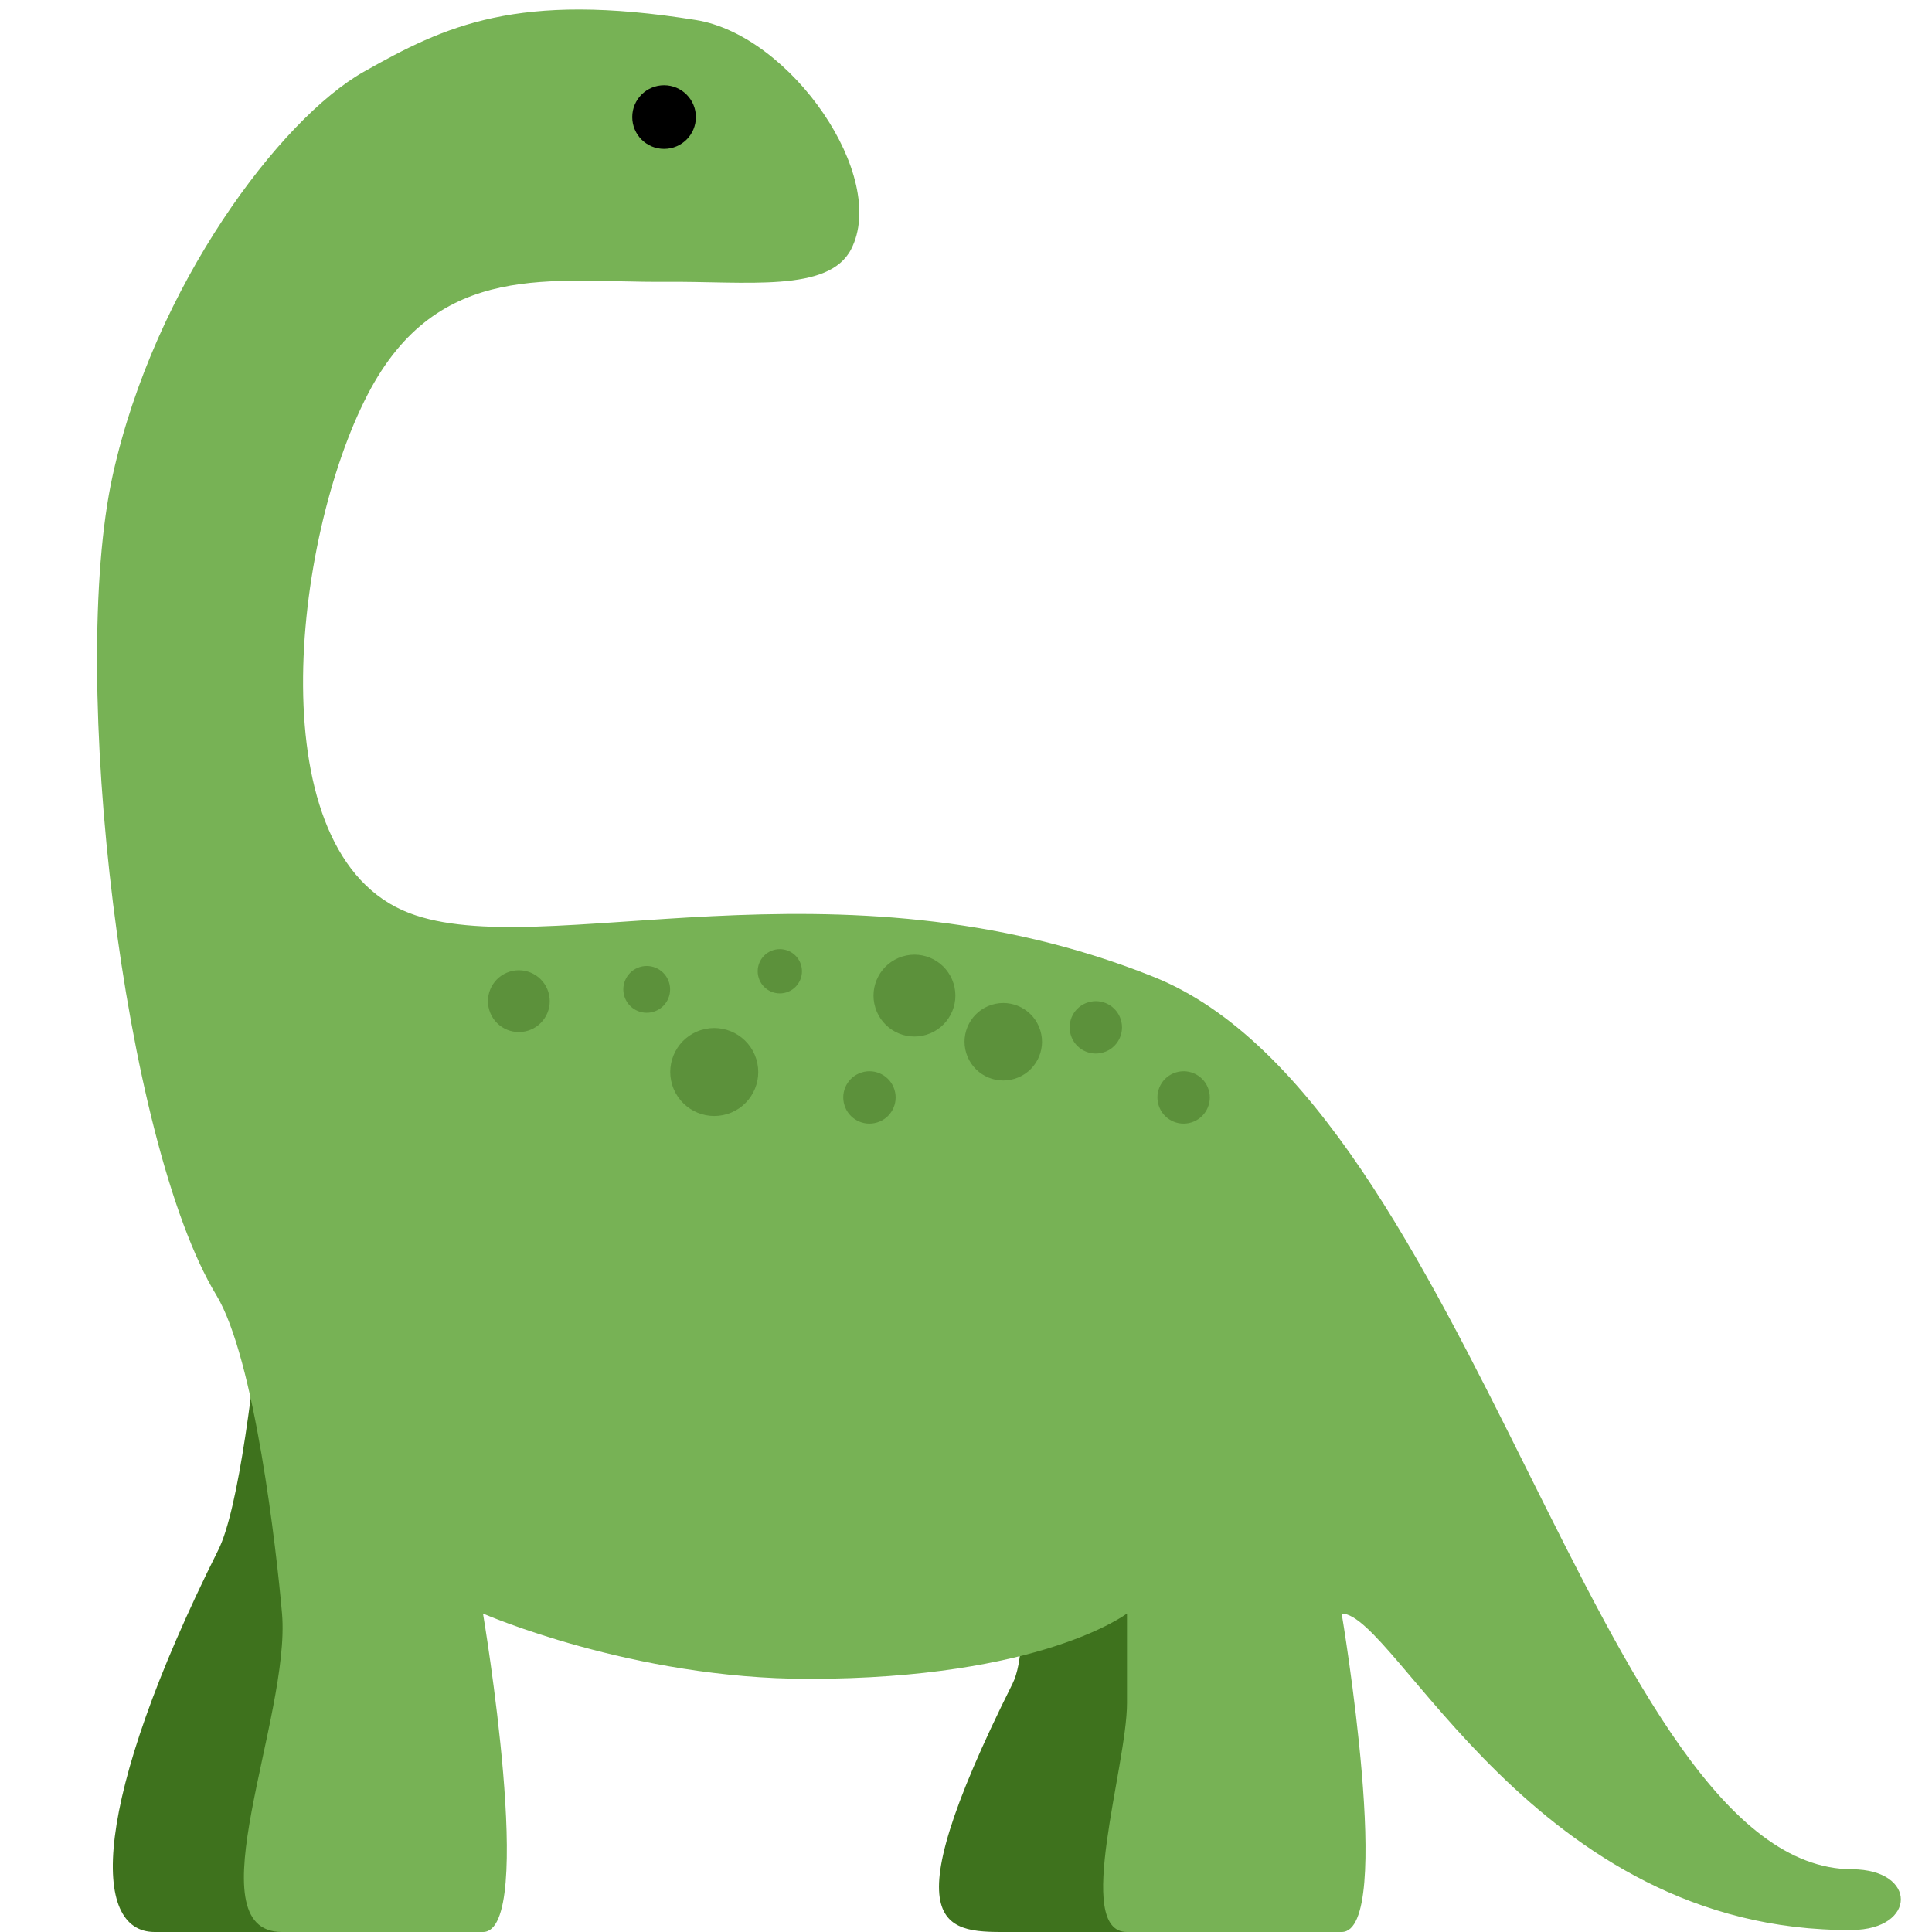
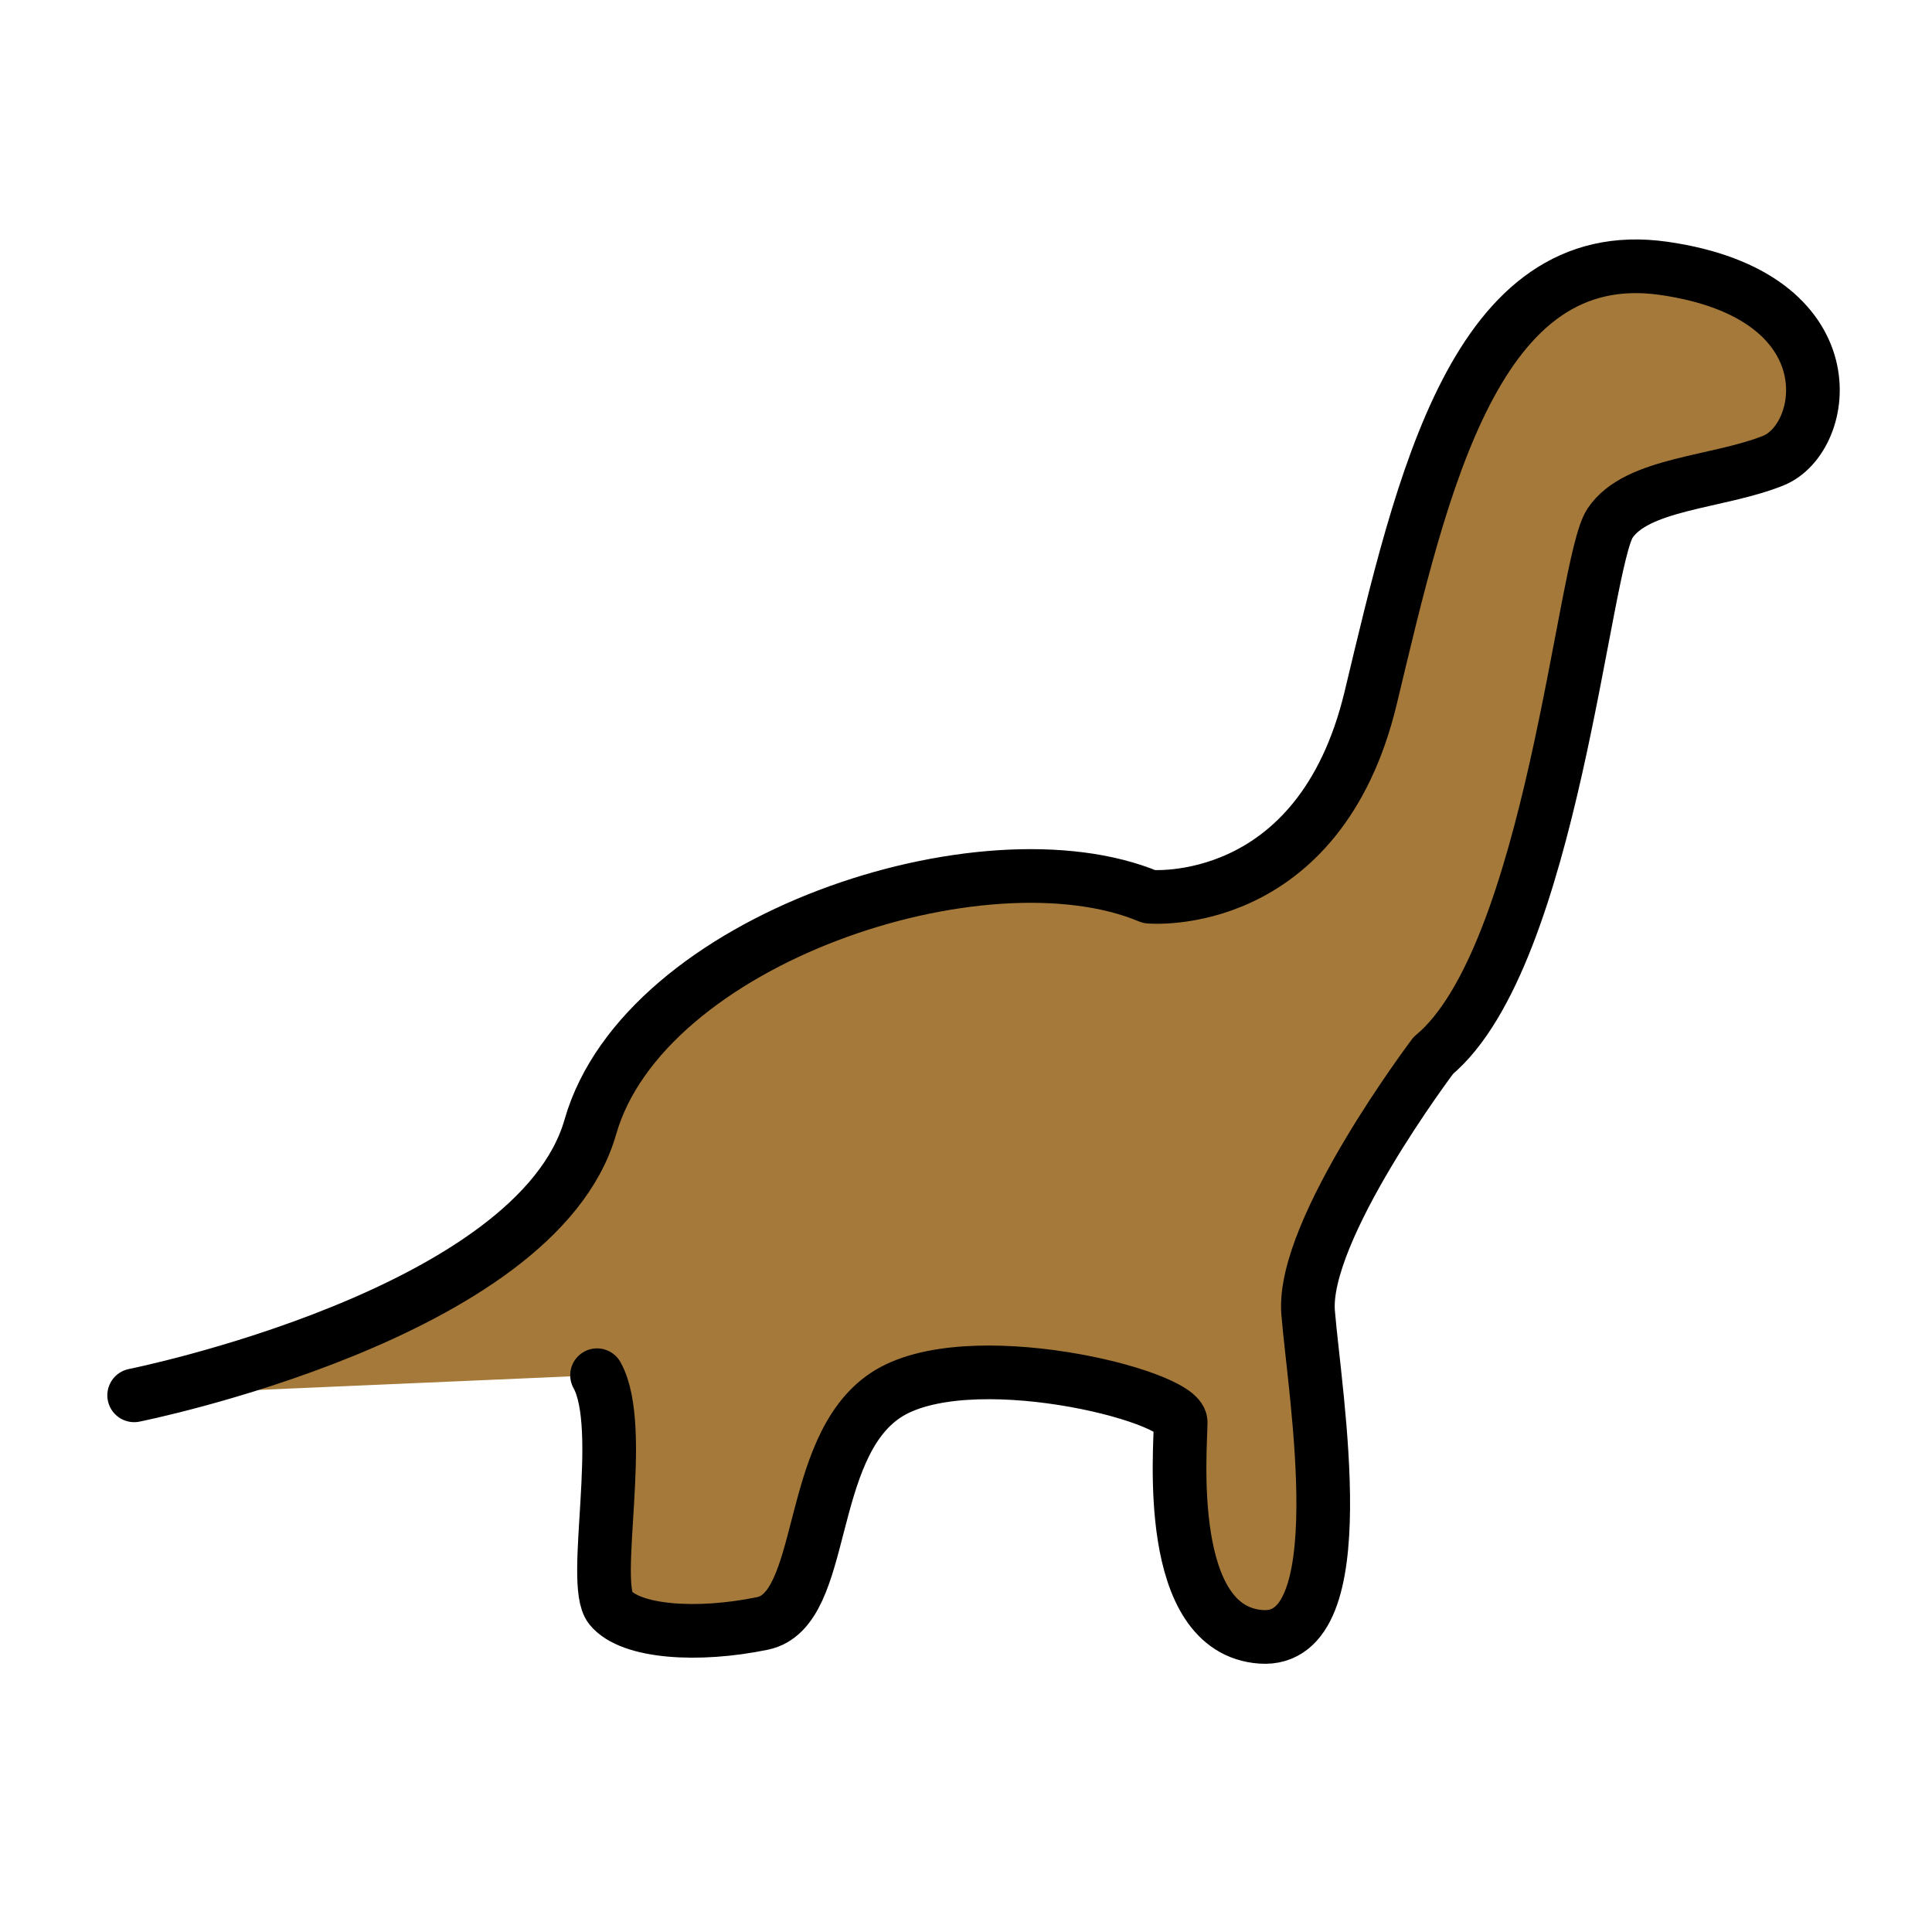
- <svg xmlns="http://www.w3.org/2000/svg" viewBox="0 0 36 36">
-   <path fill="#3E721D" d="M17.68 22s1.937 7.873 1.187 9.373c-2.373 4.746-1.187 4.627 0 4.627h2.373c2.373 0-1.187-14-1.187-14H17.68zM5.255 19.387s-.436 7.993-1.187 9.493C1.695 33.626 1.695 36 2.882 36h2.373c1.186 0 1.187-4.154 1.187-5.34 0-1.187 1.187-8.603 1.187-8.603l-2.374-2.67z" />
-   <path fill="#77B255" d="M12.374 5.251c-2.068.017-4.209-.435-5.523 2.099-1.404 2.709-2.065 8.579.776 9.664 2.479.947 7.933-1.187 13.866 1.187 5.933 2.373 8.306 16.612 13.015 16.63 1.224.005 1.206 1.123.001 1.132-5.914.045-8.509-5.897-9.509-5.897 0 0 1 5.934 0 5.934h-4c-1 0 0-3.081 0-4.268v-1.667s-1.593 1.218-5.936 1.218C11.781 31.284 9 30.066 9 30.066S10 36 9 36H5.255c-1.678 0 .166-4.013 0-5.934-.102-1.182-.51-4.757-1.224-5.933-1.726-2.847-2.763-11.521-1.929-15.285.781-3.526 3.122-6.633 4.675-7.51C8.296.479 9.64-.162 12.968.373c1.775.285 3.591 2.922 2.89 4.274-.421.81-1.94.591-3.484.604z" />
-   <path d="M12.967 2.181c0 .328-.265.593-.593.593-.328 0-.593-.265-.593-.593s.265-.593.593-.593c.328 0 .593.266.593.593z" />
-   <path d="M10.218 18.485c.094.304-.076.626-.38.72-.304.094-.626-.076-.72-.38-.094-.304.076-.626.38-.72.304-.094.626.076.72.38zm3.874 1.248c.134.433-.108.892-.54 1.025-.432.134-.892-.108-1.026-.541-.134-.432.108-.892.541-1.025.432-.133.891.109 1.025.541zm-1.625-1.426c.071.23-.057.474-.288.545-.23.071-.474-.058-.545-.288-.071-.23.058-.474.288-.545.23-.071.474.058.545.288zm2.458-.331c.067.218-.054.448-.272.516-.217.067-.448-.054-.516-.272-.067-.218.054-.448.272-.516.218-.067.449.055.516.272zm2.843.35c.125.402-.101.829-.503.954s-.829-.1-.954-.503c-.125-.402.101-.829.503-.954.403-.125.83.101.954.503zm4.753 1.979c.08.258-.064.531-.322.61-.257.08-.531-.064-.61-.322-.08-.257.064-.531.322-.61.258-.08.531.065.61.322zm-5.854 0c.08.258-.064.531-.322.61-.257.08-.531-.064-.61-.322-.08-.257.064-.531.322-.61.257-.08.531.065.61.322zm4.218-1.306c.08.257-.064.531-.322.61-.257.08-.531-.064-.61-.322s.064-.531.322-.61c.257-.08.531.065.61.322zm-1.501.199c.118.381-.095.785-.476.903s-.785-.095-.903-.476.095-.785.476-.903.785.095.903.476z" fill="#5C913B" />
+ <svg xmlns="http://www.w3.org/2000/svg" id="emoji" viewBox="0 0 72 72">
+   <g id="color">
+     <path fill="#A57939" stroke="none" d="M5,52c0,0,15-3,17-10s14.667-11.167,20.833-8.583c0,0,6.333,0.583,8.25-7.417C53,18,55,9,62,10 s6.167,6.333,4.083,7.167C64,18,61,18,60,19.5s-2.167,16.167-6.583,19.833c0,0-4.917,6.5-4.667,9.583 C49,52,50.583,61.25,47,61c-3.629-0.253-3-7-3-8s-8-3-11-1s-2.167,8-4.583,8.5S23.5,60.833,22.75,59.917 C22,59,23.349,53.229,22.25,51.25" />
+   </g>
+   <g id="hair" />
+   <g id="skin" />
+   <g id="skin-shadow" />
+   <g id="line">
+     <path fill="none" stroke="#000000" stroke-linecap="round" stroke-linejoin="round" stroke-width="2" d="M5,52c0,0,15-3,17-10 s14.667-11.167,20.833-8.583c0,0,6.333,0.583,8.25-7.417C53,18,55,9,62,10s6.167,6.333,4.083,7.167C64,18,61,18,60,19.5 s-2.167,16.167-6.583,19.833c0,0-4.917,6.5-4.667,9.583C49,52,50.583,61.25,47,61c-3.629-0.253-3-7-3-8s-8-3-11-1 s-2.167,8-4.583,8.5S23.5,60.833,22.75,59.917C22,59,23.349,53.229,22.25,51.25" />
+   </g>
</svg>
